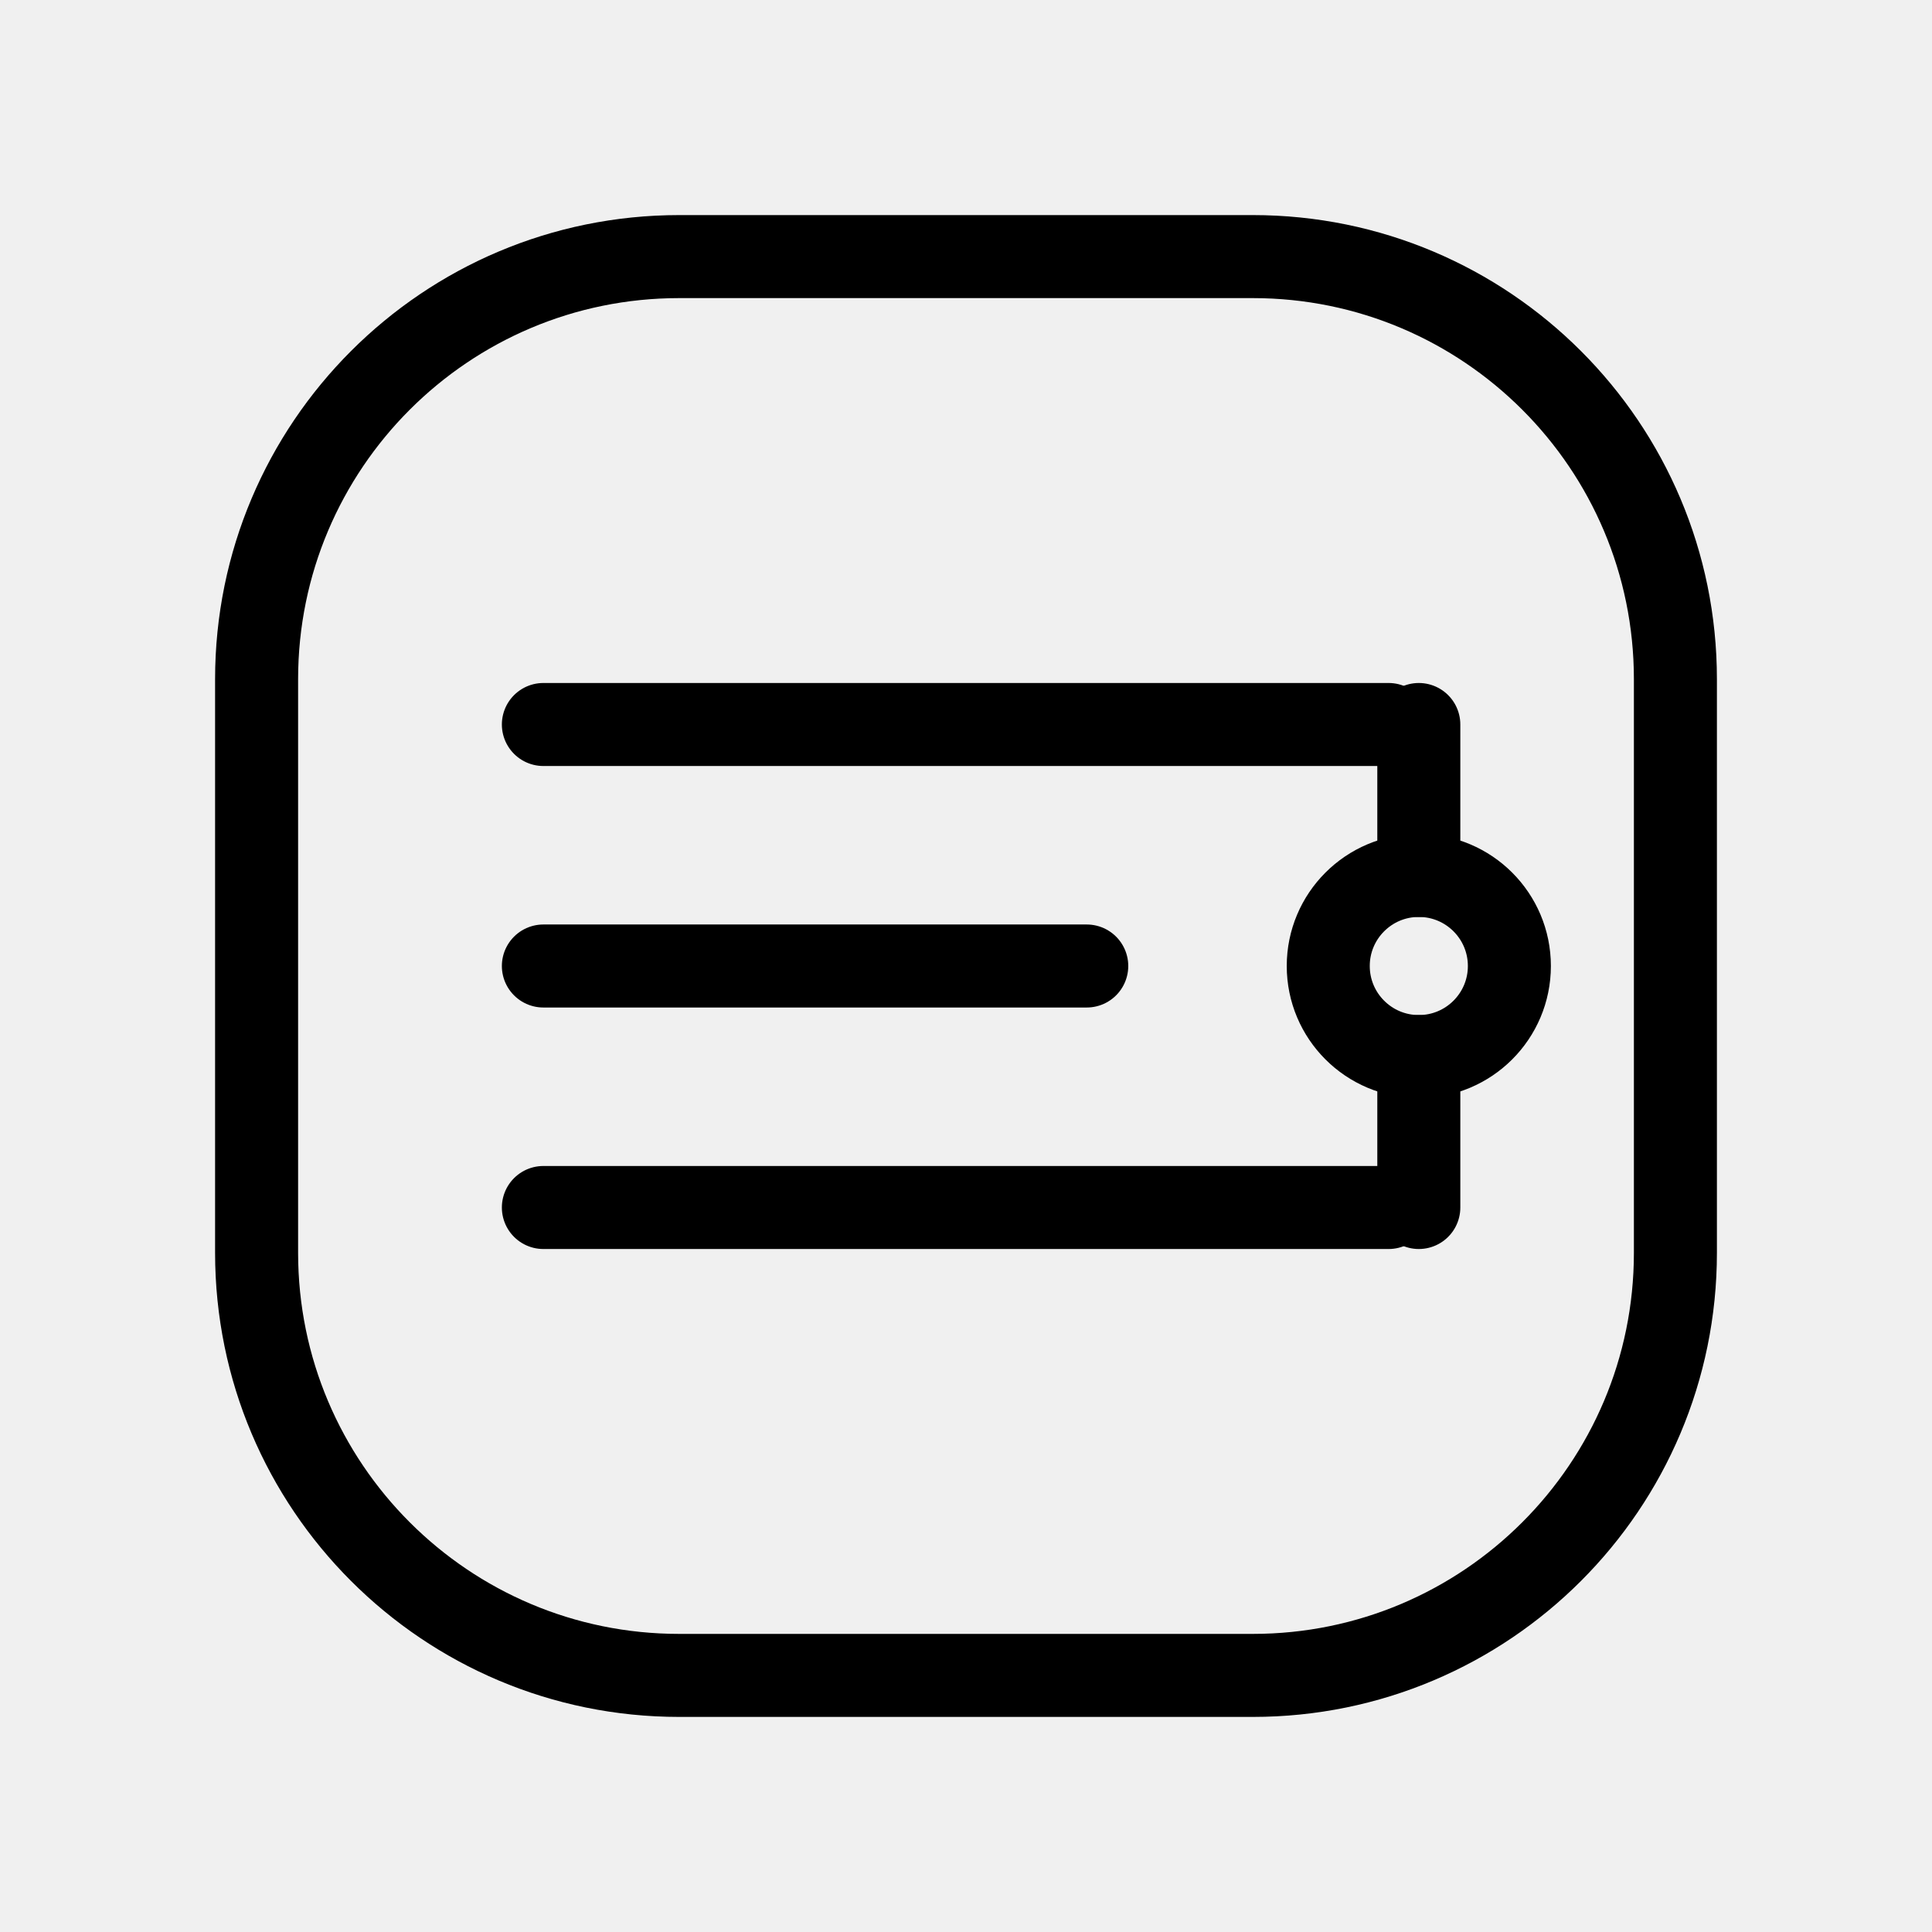
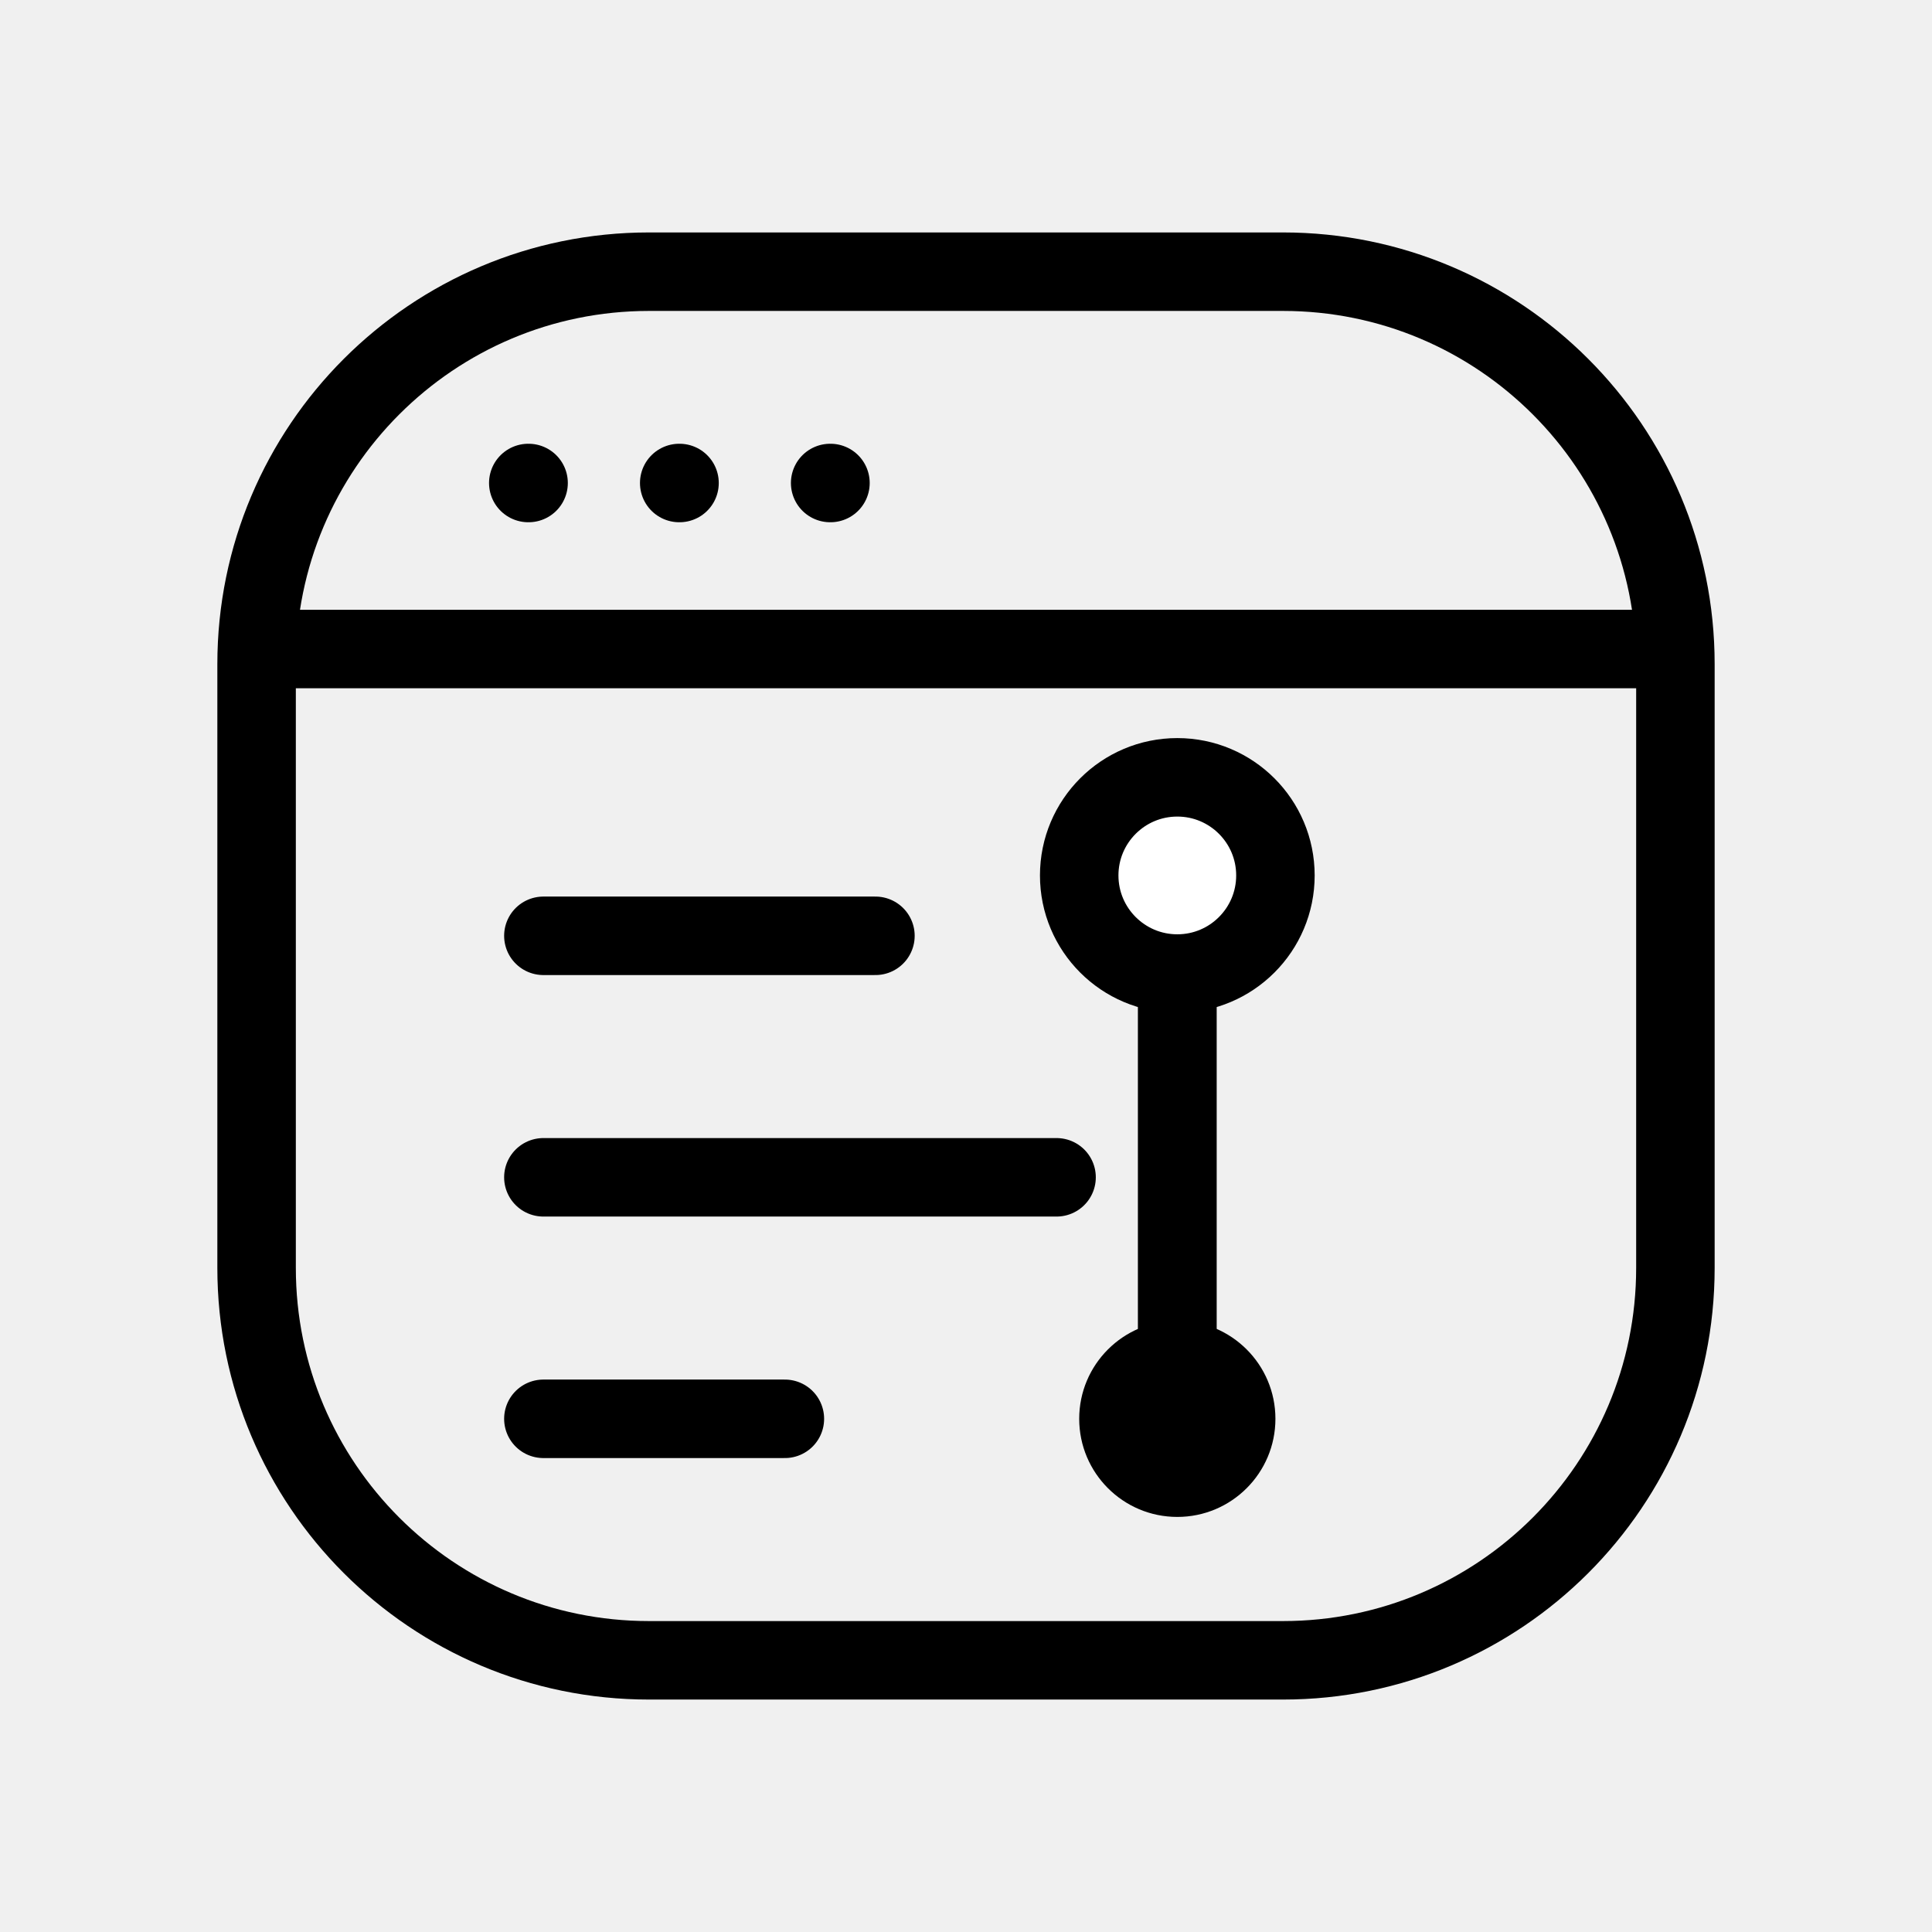
- <svg xmlns="http://www.w3.org/2000/svg" viewBox="0 0 64 64" fill="none" stroke="currentColor" stroke-width="2.75" stroke-linecap="round" stroke-linejoin="round">
-   <rect x="8.5" y="8.5" width="47" height="47" rx="14" />
-   <path d="M18 24h28M18 32h18M18 40h28" />
-   <circle cx="47" cy="32" r="3" />
-   <path d="M47 24v5M47 35v5" />
+ <svg xmlns="http://www.w3.org/2000/svg" viewBox="0 0 64 64" fill="none" stroke="currentColor" stroke-width="2.6" stroke-linecap="round" stroke-linejoin="round">
+   <rect x="8.5" y="9" width="47" height="46" rx="13" />
+   <path d="M9 21.5h46" />
+   <path d="M17.5 16h.01M22.5 16h.01M27.5 16h.01" />
+   <path d="M18 31h11M18 39h17M18 47h8" />
+   <path d="M39 29v18" />
+   <circle cx="39" cy="29" r="3.25" fill="white" />
+   <circle cx="39" cy="47" r="3.25" fill="currentColor" stroke="none" />
+   <path d="M39 32.5c0 6 0 6 0 11.5" />
</svg>
